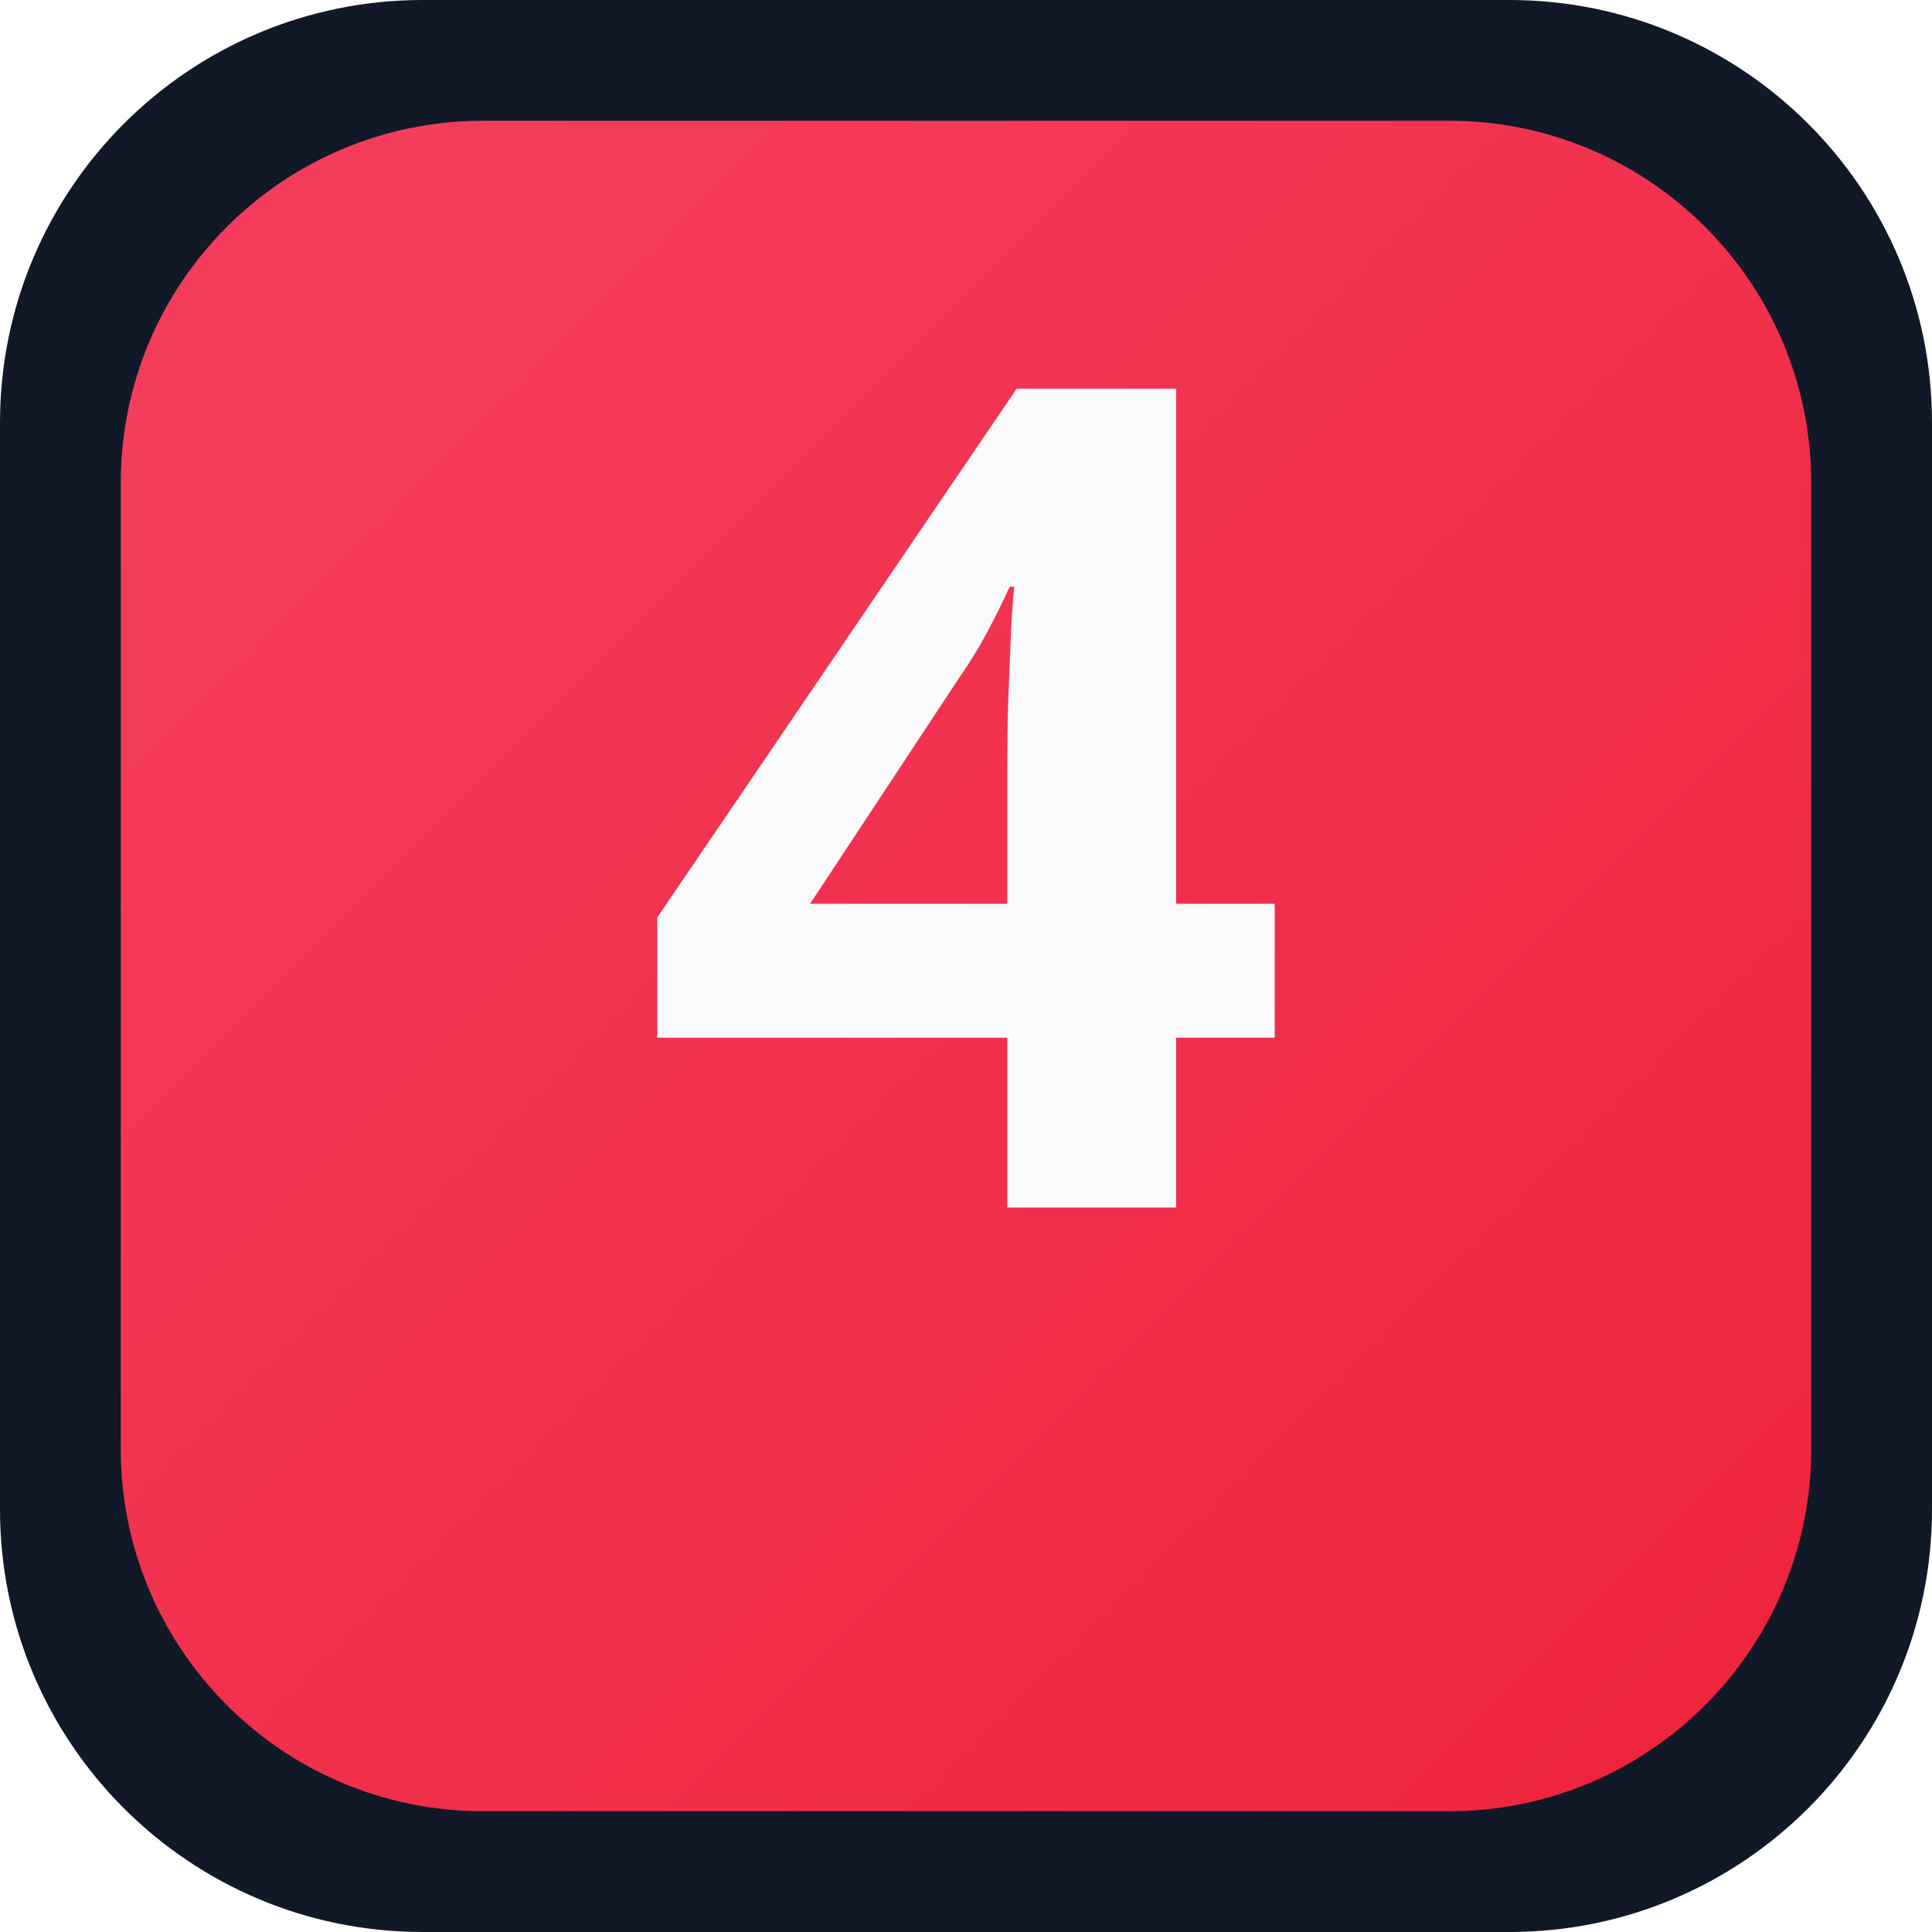
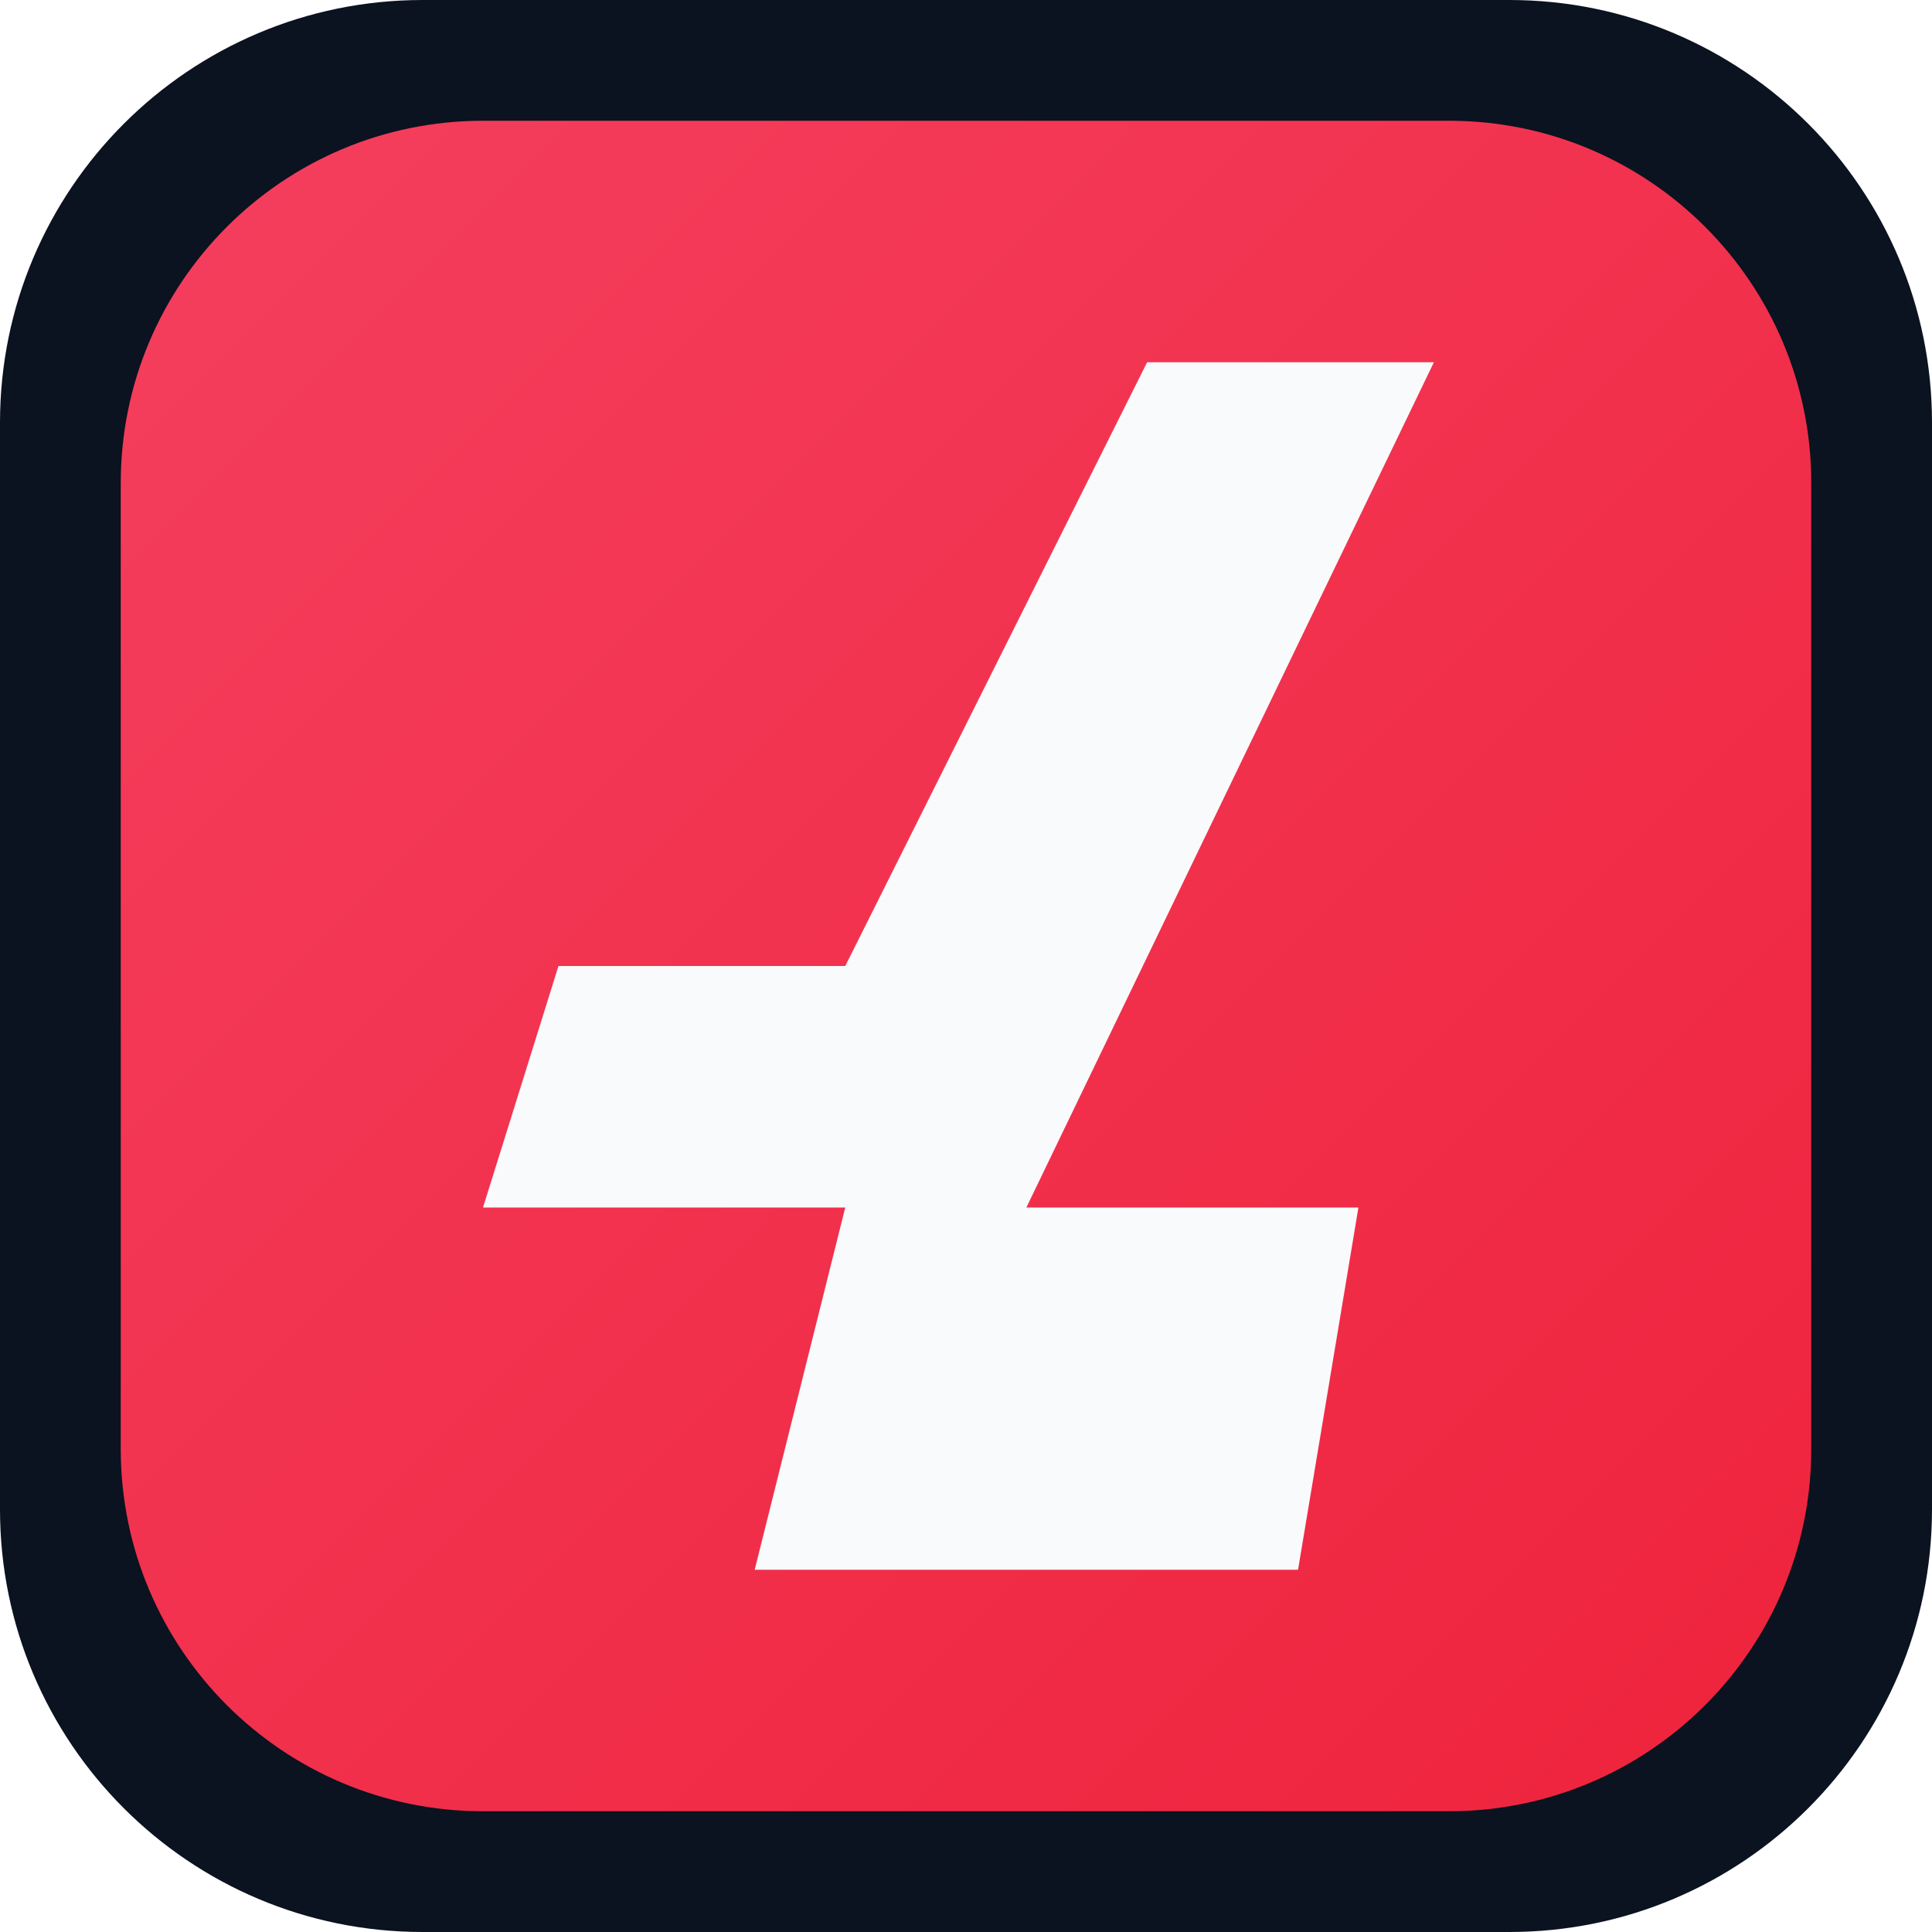
<svg xmlns="http://www.w3.org/2000/svg" viewBox="0 0 64 64">
-   <rect width="64" height="64" rx="14" fill="#111827" />
+   <rect width="64" height="64" rx="14" fill="#0b1220" />
  <defs>
    <linearGradient id="grad" x1="0" y1="0" x2="1" y2="1">
      <stop offset="0" stop-color="#f43f5e" />
      <stop offset="1" stop-color="#ef233c" />
    </linearGradient>
  </defs>
  <rect x="4" y="4" width="56" height="56" rx="12" fill="url(#grad)" />
-   <text x="32" y="40" text-anchor="middle" font-family="Poppins, sans-serif" font-size="38" font-weight="900" fill="#f8fafc">4</text>
+   <path fill="#f8fafc" d="M38 12h9.5L34 40h11l-2 12H25l3-12H16l2.5-8H28L38 12Z" />
</svg>
